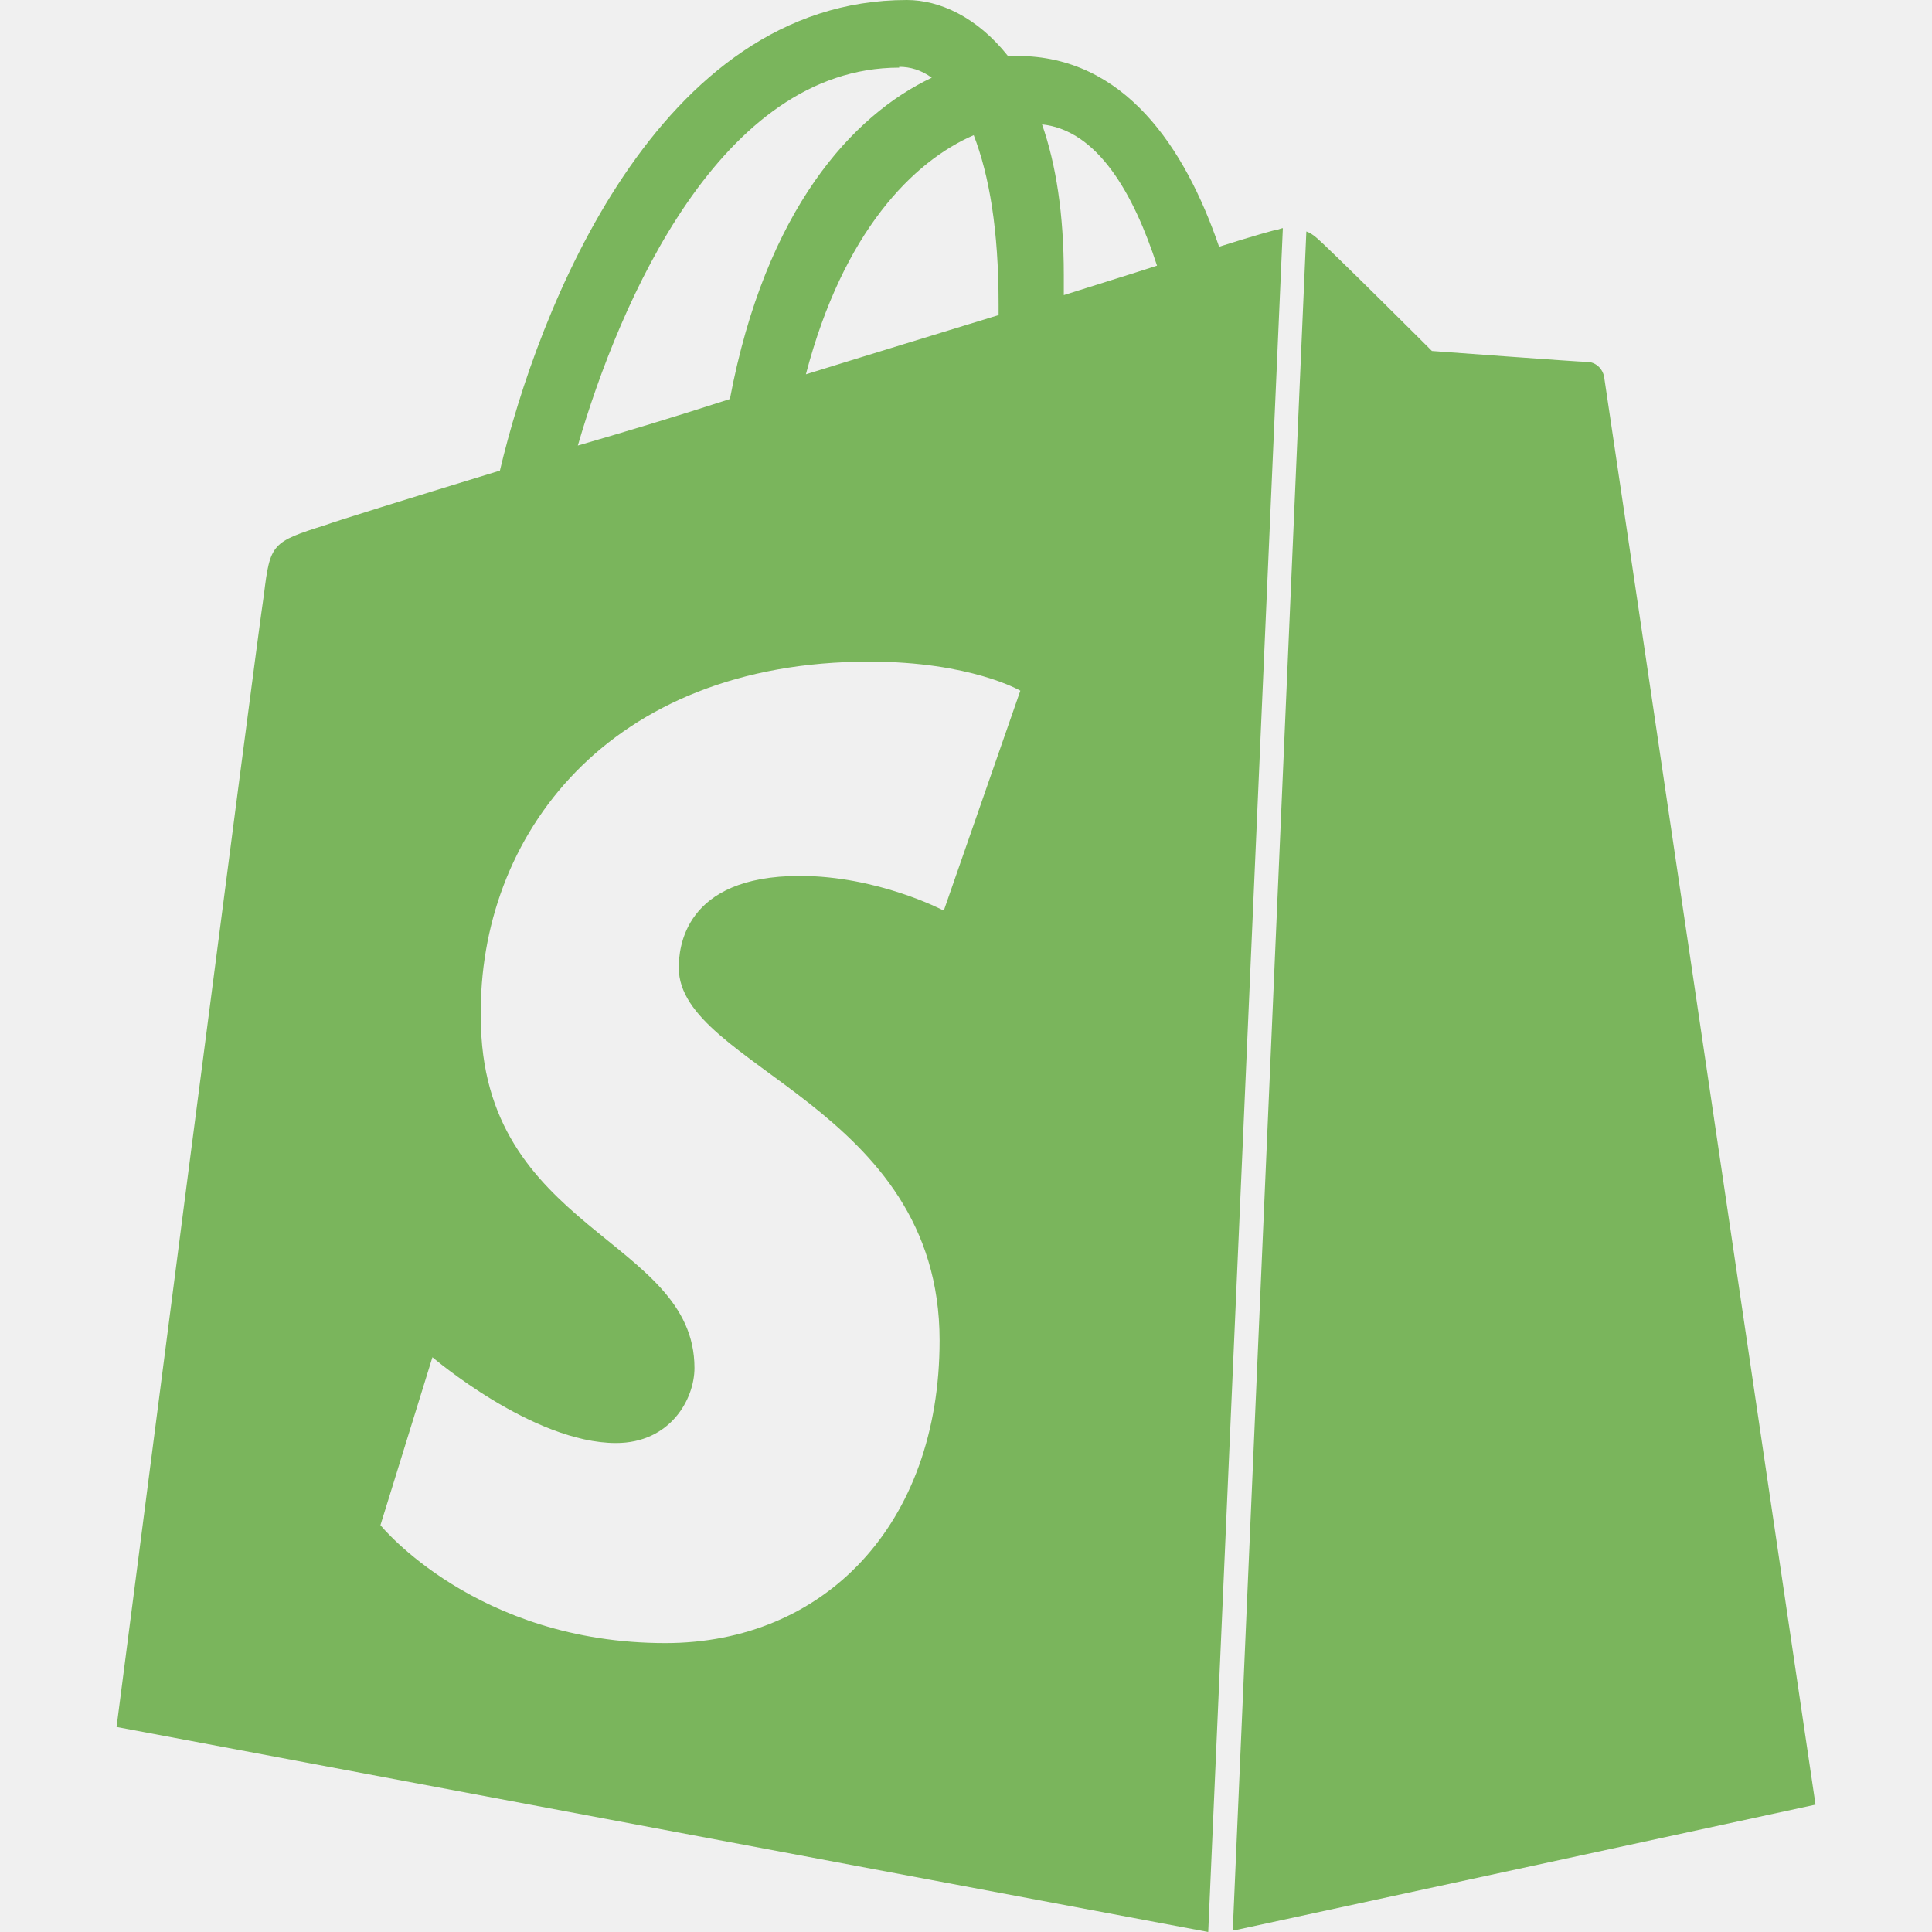
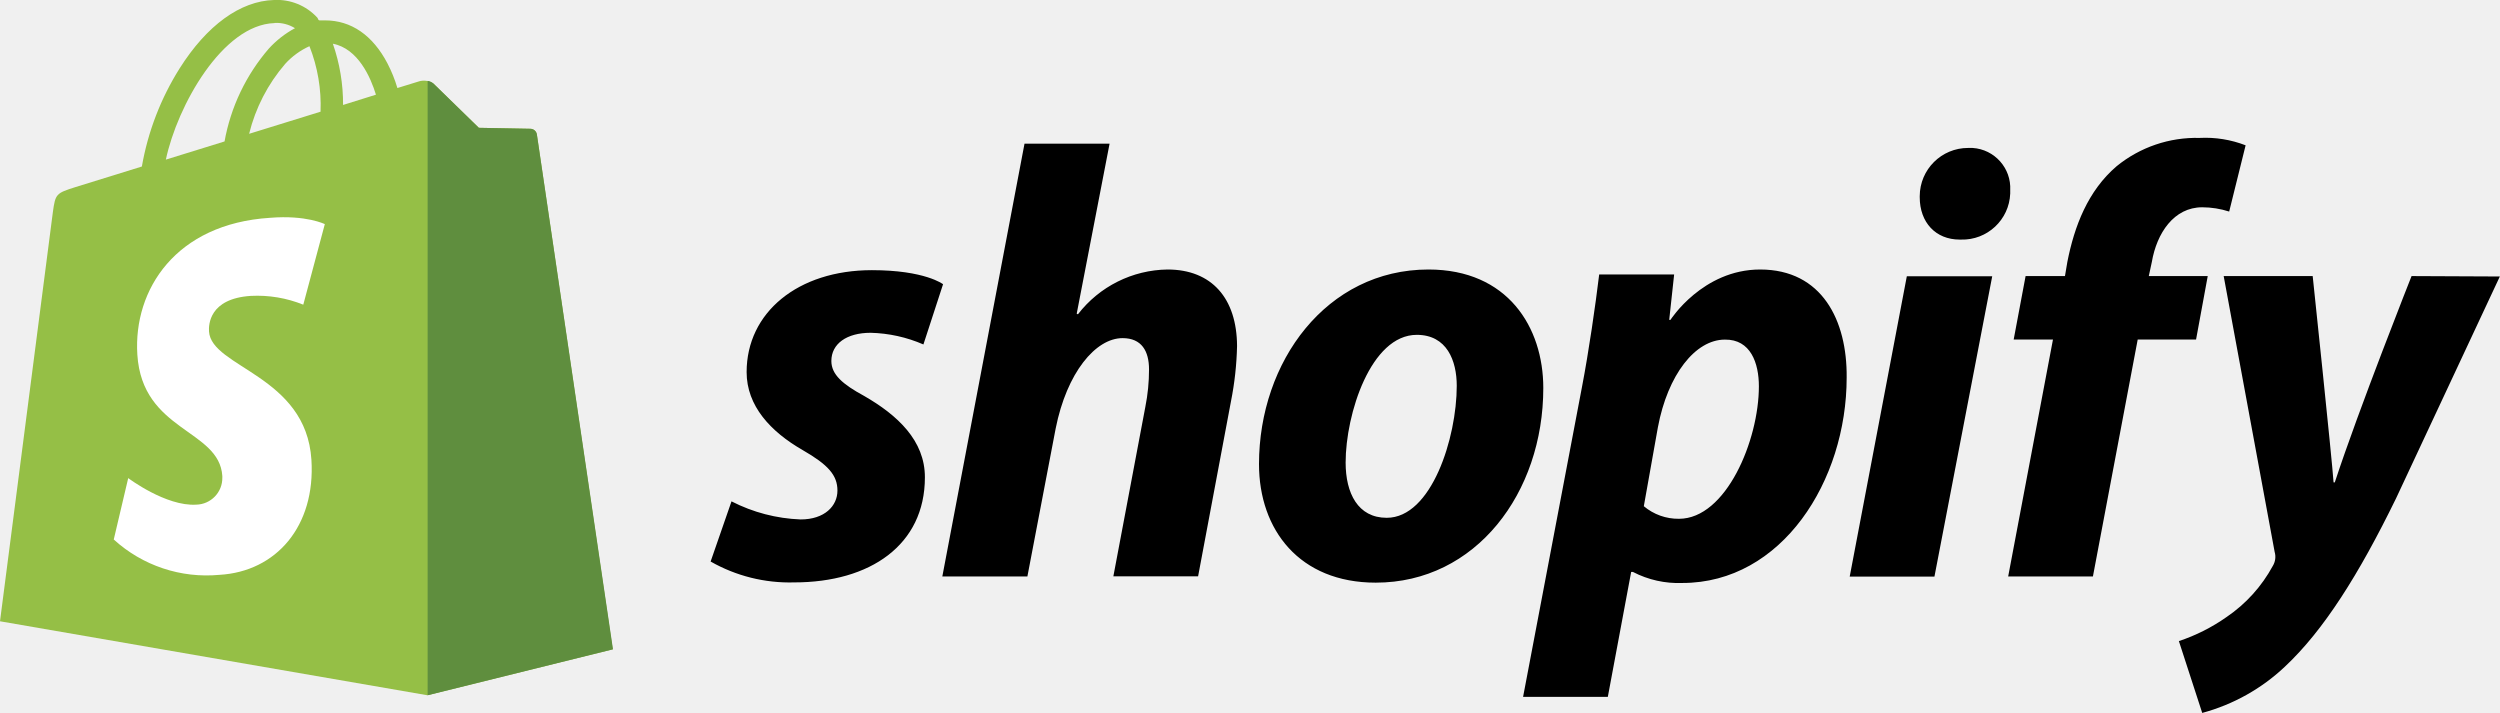
- <svg xmlns="http://www.w3.org/2000/svg" fill="#7AB55C" role="img" viewBox="0 0 24 24">
-   <path d="M15.337 23.979l7.216-1.561s-2.604-17.613-2.625-17.73c-.018-.116-.114-.192-.211-.192s-1.929-.136-1.929-.136-1.275-1.274-1.439-1.411c-.045-.037-.075-.057-.121-.074l-.914 21.104h.023zM11.71 11.305s-.81-.424-1.774-.424c-1.447 0-1.504.906-1.504 1.141 0 1.232 3.24 1.715 3.24 4.629 0 2.295-1.44 3.76-3.406 3.76-2.354 0-3.54-1.465-3.54-1.465l.646-2.086s1.245 1.066 2.28 1.066c.675 0 .975-.545.975-.932 0-1.619-2.654-1.694-2.654-4.359-.034-2.237 1.571-4.416 4.827-4.416 1.257 0 1.875.361 1.875.361l-.945 2.715-.02.01zM11.17.83c.136 0 .271.038.405.135-.984.465-2.064 1.639-2.508 3.992-.656.213-1.293.405-1.889.578C7.697 3.75 8.951.84 11.17.84V.83zm1.235 2.949v.135c-.754.232-1.583.484-2.394.736.466-1.777 1.333-2.645 2.085-2.971.193.501.309 1.176.309 2.1zm.539-2.234c.694.074 1.141.867 1.429 1.755-.349.114-.735.231-1.158.366v-.252c0-.752-.096-1.371-.271-1.871v.002zm2.992 1.289c-.02 0-.06.021-.078.021s-.289.075-.714.21c-.423-1.233-1.176-2.37-2.508-2.37h-.115C12.135.209 11.669 0 11.265 0 8.159 0 6.675 3.877 6.21 5.846c-1.194.365-2.063.636-2.16.674-.675.213-.694.232-.772.87-.075.462-1.83 14.063-1.83 14.063L15.009 24l.927-21.166z" />
+ <svg xmlns="http://www.w3.org/2000/svg" viewBox="0 0 304.17 86.71">
+   <path fill="#95bf46" d="M65.32 16.36a.82.82 0 00-.74-.69l-6.32-.12s-5-4.89-5.53-5.39a2.09 2.09 0 00-1.85-.23l-2.53.78a17 17 0 00-1.21-3c-1.79-3.42-4.41-5.23-7.59-5.23h-.65c-.22 0-.19-.23-.29-.33A6.67 6.67 0 0033.33 0c-4.09.12-8.17 3.08-11.48 8.33a33.08 33.08 0 00-4.59 11.93l-8.07 2.5c-2.37.75-2.45.82-2.76 3.06C6.19 27.59 0 75.59 0 75.59l52 9L74.55 79s-9.17-62.22-9.23-62.64zm-19.58-4.84l-4 1.25a22.27 22.27 0 00-1.24-7.45c3.07.59 4.6 4.1 5.24 6.2zM39 13.59l-8.69 2.69a20.56 20.56 0 014.39-8.51 9 9 0 012.95-2.15A19.55 19.55 0 0139 13.59zm-5.58-10.8a4.3 4.3 0 012.47.64 12 12 0 00-3.18 2.48 23.69 23.69 0 00-5.39 11.3l-7.14 2.21C21.57 12.86 27.08 3 33.4 2.81z" />
+   <path fill="#5f8e3e" d="M64.58 15.67l-6.32-.12s-5-4.89-5.53-5.39a1.33 1.33 0 00-.7-.32v74.75L74.58 79s-9.2-62.23-9.26-62.65a.81.81 0 00-.74-.68z" />
+   <path fill="#fff" d="M39.52 27.27l-2.62 9.8A15 15 0 0030.52 36c-5.08.33-5.14 3.53-5.09 4.33.28 4.39 11.81 5.34 12.46 15.61.51 8.08-4.28 13.6-11.19 14a16.77 16.77 0 01-12.86-4.3l1.76-7.47s4.59 3.46 8.27 3.23a3.24 3.24 0 003.18-3.3v-.18c-.36-5.72-9.75-5.39-10.34-14.78-.5-7.91 4.69-15.92 16.15-16.64 4.4-.36 6.66.77 6.66.77z" />
+   <path d="M105.15 48.18c-2.62-1.42-4-2.61-4-4.26 0-2.09 1.86-3.43 4.78-3.43a17.13 17.13 0 016.42 1.42l2.39-7.33s-2.19-1.71-8.66-1.71c-9 0-15.24 5.15-15.24 12.4 0 4.11 2.91 7.24 6.8 9.48 3.13 1.8 4.25 3.07 4.25 4.94s-1.56 3.51-4.48 3.51A20.09 20.09 0 0189 61l-2.54 7.32a19.42 19.42 0 0010.16 2.54c9.26 0 15.91-4.56 15.91-12.78.01-4.49-3.35-7.58-7.38-9.9zm36.9-15.39a14 14 0 00-10.9 5.45l-.15-.07 4-20.69h-10.35l-10 52.66H125l3.44-18c1.35-6.8 4.86-11 8.14-11 2.32 0 3.22 1.57 3.22 3.81a23.27 23.27 0 01-.45 4.56l-3.89 20.61h10.31l4-21.29a38.83 38.83 0 00.74-6.72c-.02-5.81-3.08-9.32-8.46-9.32zm31.75 0c-12.4 0-20.62 11.21-20.62 23.68 0 8 4.93 14.42 14.2 14.42 12.18 0 20.39-10.91 20.39-23.68 0-7.4-4.33-14.42-13.97-14.42zM168.72 63c-3.51 0-5-3-5-6.72 0-5.9 3.06-15.54 8.66-15.54 3.66 0 4.86 3.14 4.86 6.2 0 6.32-3.06 16.06-8.52 16.06zm45.43-30.21c-7 0-10.91 6.13-10.91 6.13h-.15l.6-5.53h-9.12c-.45 3.73-1.27 9.41-2.09 13.67l-7.17 37.73h10.31l2.84-15.2h.22a12 12 0 006 1.34c12.11 0 20-12.4 20-25 .07-6.93-2.99-13.14-10.53-13.14zm-9.87 30.33a6.52 6.52 0 01-4.28-1.53l1.71-9.59c1.2-6.42 4.56-10.68 8.15-10.68C213 41.27 214 44.18 214 47c0 6.59-4 16.12-9.72 16.12zM239.47 18a5.88 5.88 0 00-5.9 5.86V24c0 3.06 1.94 5.15 4.86 5.15h.15a5.83 5.83 0 006-5.6v-.4A4.9 4.9 0 00240 18a4.51 4.51 0 00-.53 0zm-14.42 52.15h10.31l7.03-36.54H232l-6.95 36.54zm43.56-36.56h-7.17l.37-1.72c.6-3.51 2.69-6.65 6.13-6.65a10.76 10.76 0 013.28.52l2-8.06a13.54 13.54 0 00-5.6-.9 15.34 15.34 0 00-10.09 3.44c-3.51 3-5.15 7.32-6 11.65l-.29 1.72h-4.79L245 41.31h4.78l-5.45 28.83h10.31l5.45-28.83h7.1zm24.8 0s-6.44 16.24-9.34 25.1h-.15c-.19-2.85-2.54-25.1-2.54-25.1h-10.83l6.2 33.55a2.13 2.13 0 01-.22 1.71 17.7 17.7 0 01-5.61 6.21A22.34 22.34 0 01265.1 78l2.84 8.74A23.6 23.6 0 00278 81.11c4.71-4.41 9-11.21 13.52-20.47l12.63-27z" />
</svg>
